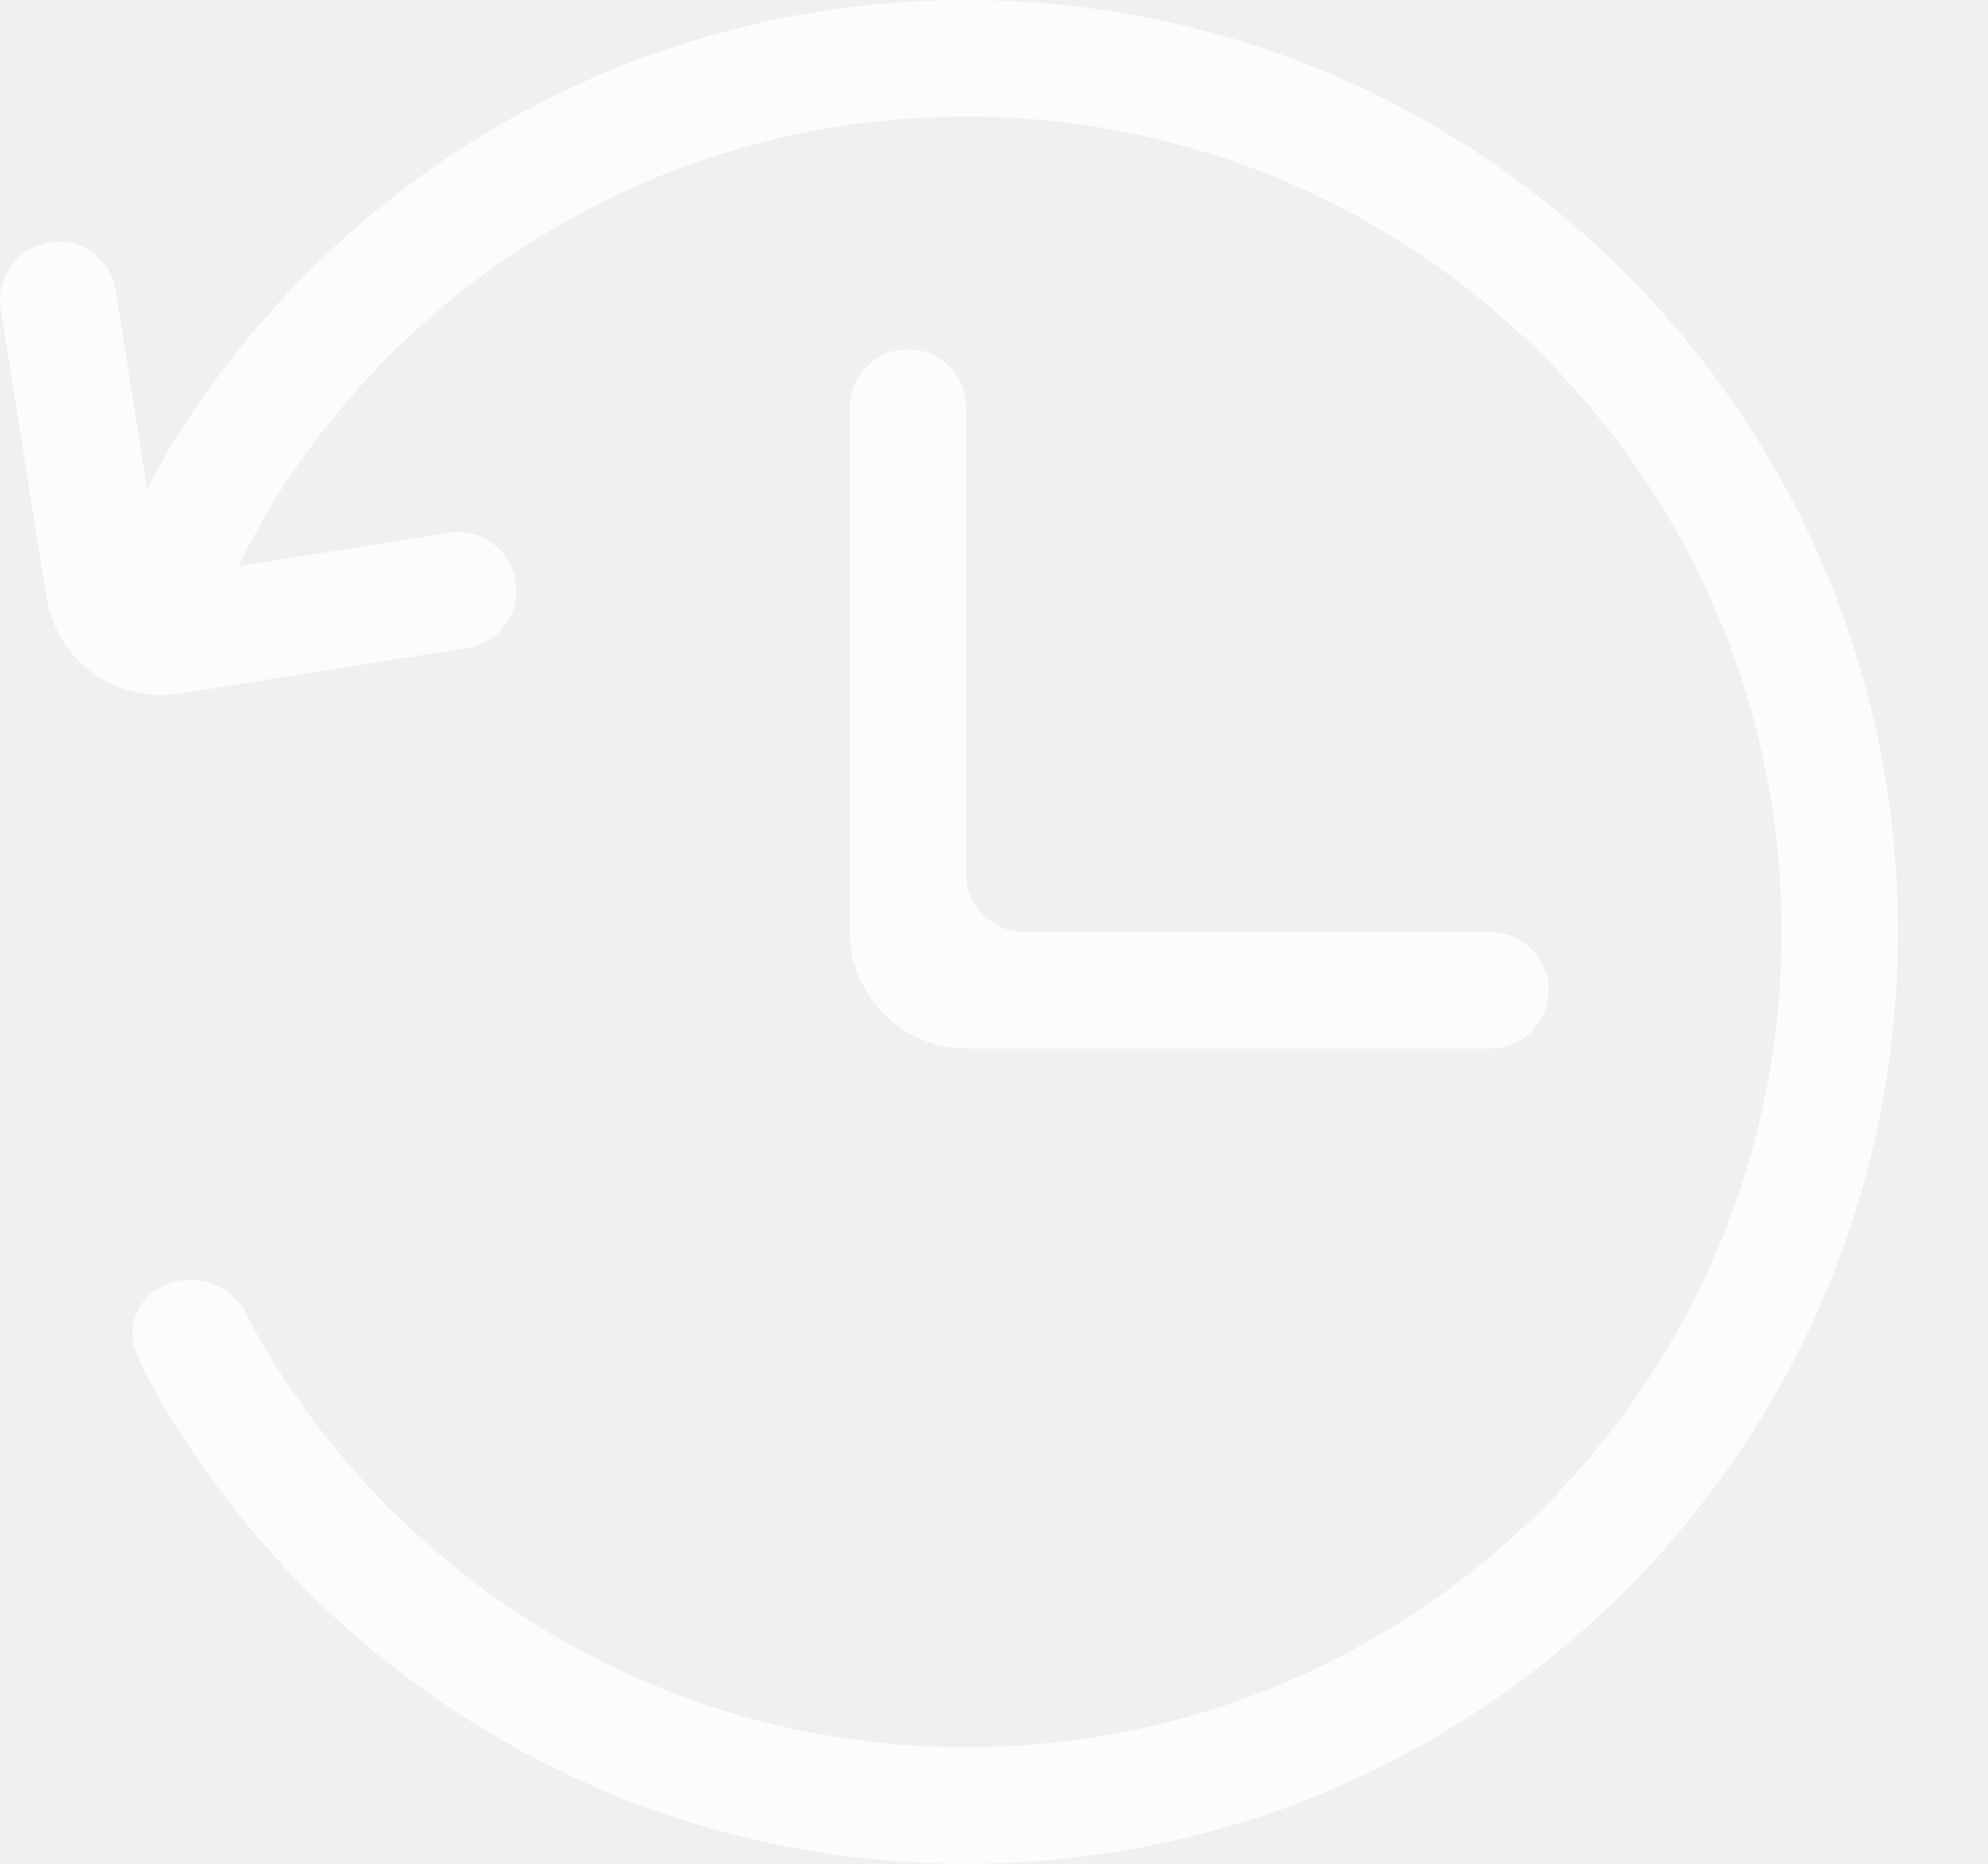
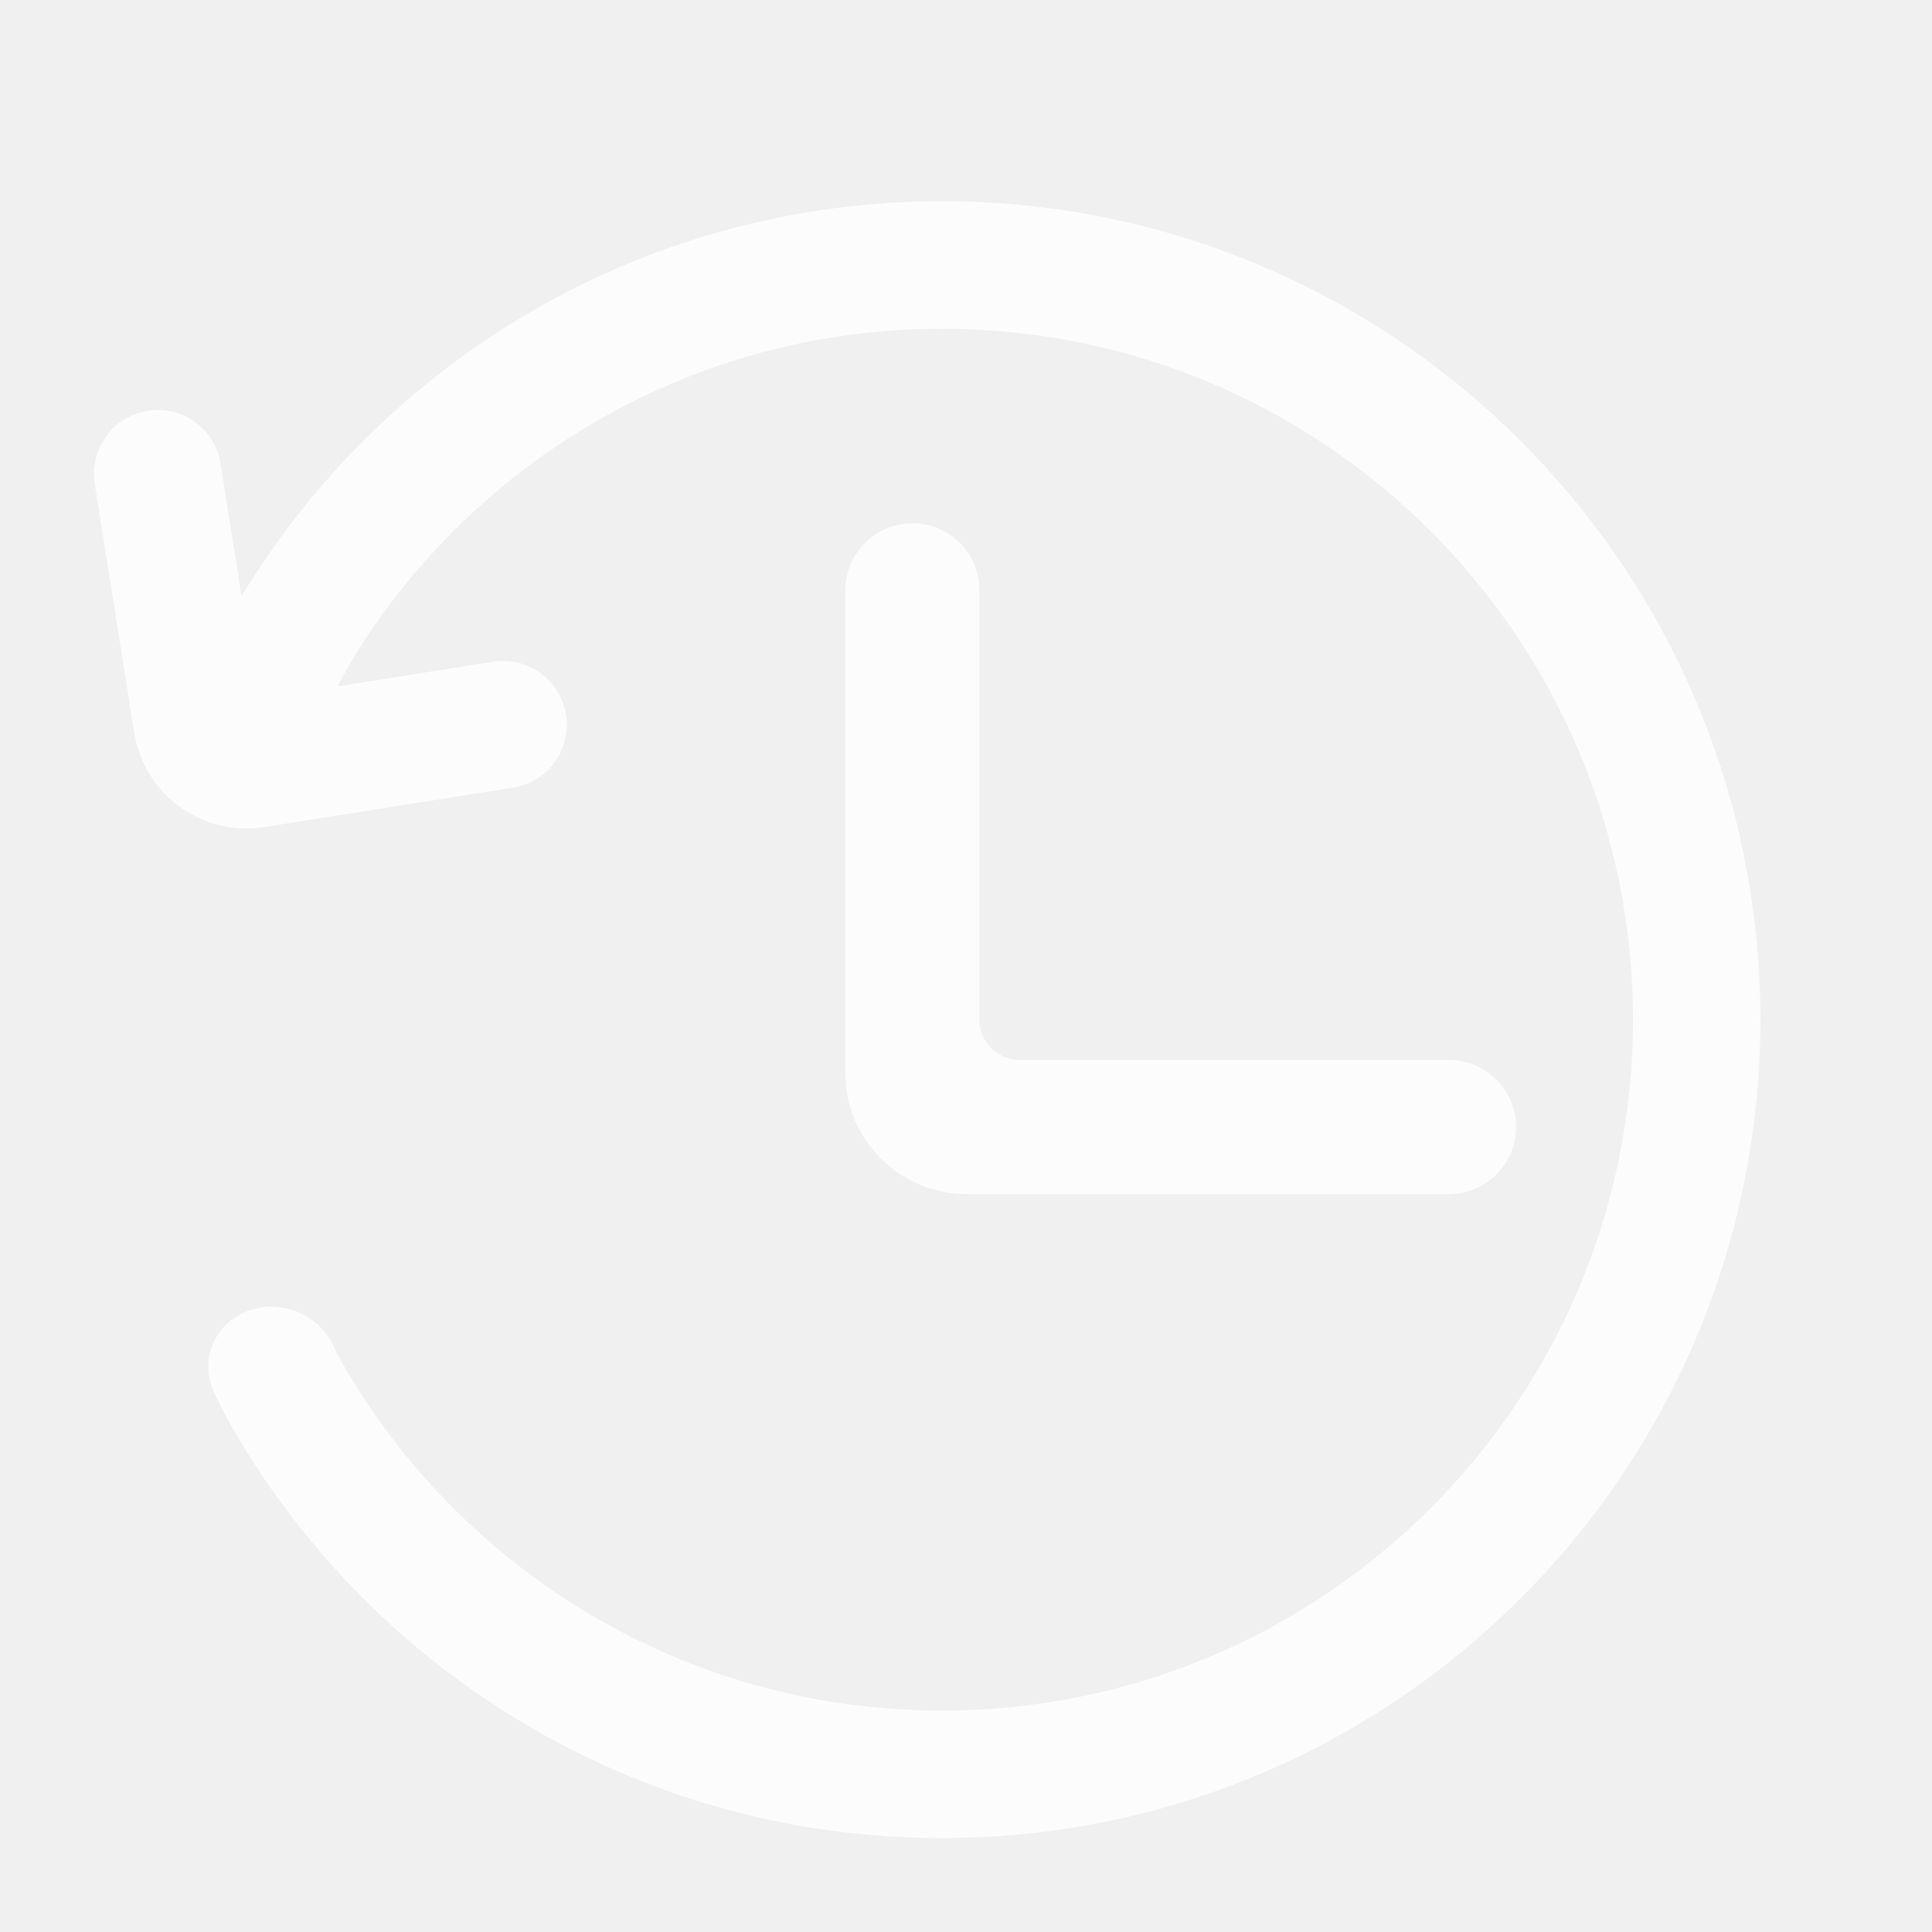
- <svg xmlns="http://www.w3.org/2000/svg" width="16px" height="15px" viewBox="0 0 16 15" version="1.1">
-   <g id="科学计数模式" stroke="none" stroke-width="1" fill="none" fill-rule="evenodd" fill-opacity="0.8">
-     <g id="计算器-切图dark" transform="translate(-102, -552)" fill="#FFFFFF" fill-rule="nonzero">
+ <svg xmlns="http://www.w3.org/2000/svg" width="18px" height="18px" viewBox="0 0 18 18" version="1.1">
+   <g id="科学计数模式" stroke="none" stroke-width="1" fill="none" fill-rule="evenodd" opacity="0.8">
+     <g id="计算器-切图dark" transform="translate(-102, -552)" fill="#FFFFFF" fill-rule="nonzero" stroke="#FFFFFF" stroke-width="0.25">
      <g id="编组-2" transform="translate(85, 534)">
        <g id="memory_normal" transform="translate(17, 18)">
-           <path d="M1.917,4.557 C2.015,4.367 2.144,4.126 2.239,3.977 C3.404,2.149 5.448,0.938 7.776,0.938 C11.4,0.938 14.339,3.876 14.339,7.5 C14.339,11.124 11.4,14.062 7.776,14.062 C5.42,14.062 3.353,12.82 2.196,10.955 C2.038,10.7 1.984,10.574 1.984,10.574 C1.866,10.343 1.58,10.238 1.34,10.336 C1.099,10.435 0.999,10.701 1.113,10.93 C1.113,10.93 1.188,11.103 1.356,11.38 C2.671,13.55 5.054,15 7.776,15 C11.918,15 15.276,11.642 15.276,7.5 C15.276,3.358 11.918,0 7.776,0 C5.092,0 2.738,1.409 1.413,3.529 C1.346,3.636 1.263,3.786 1.184,3.935 L0.931,2.336 C0.891,2.083 0.653,1.91 0.396,1.951 C0.14,1.991 -0.034,2.234 0.006,2.486 L0.373,4.803 C0.454,5.314 0.93,5.663 1.444,5.582 L3.761,5.215 C4.016,5.174 4.19,4.936 4.15,4.678 C4.109,4.423 3.868,4.249 3.618,4.288 L1.917,4.557 L1.917,4.557 L1.917,4.557 Z M7.776,3.279 C7.776,3.021 7.568,2.812 7.307,2.812 C7.048,2.812 6.839,3.026 6.839,3.282 L6.839,7.496 C6.839,8.016 7.261,8.438 7.78,8.438 L11.994,8.438 C12.253,8.438 12.464,8.229 12.464,7.969 C12.464,7.71 12.25,7.5 11.997,7.5 L8.243,7.5 C7.985,7.5 7.776,7.286 7.776,7.033 L7.776,3.279 L7.776,3.279 L7.776,3.279 Z" id="形状" />
+           <path d="M2.917,6.557 C3.015,6.367 3.144,6.126 3.239,5.977 C4.404,4.149 6.448,2.938 8.776,2.938 C12.4,2.938 15.339,5.876 15.339,9.5 C15.339,13.124 12.4,16.062 8.776,16.062 C6.42,16.062 4.353,14.82 3.196,12.955 C3.038,12.7 2.984,12.574 2.984,12.574 C2.866,12.343 2.58,12.238 2.34,12.336 C2.099,12.435 1.999,12.701 2.113,12.93 C2.113,12.93 2.188,13.103 2.356,13.38 C3.671,15.55 6.054,17 8.776,17 C12.918,17 16.276,13.642 16.276,9.5 C16.276,5.358 12.918,2 8.776,2 C6.092,2 3.738,3.409 2.413,5.529 C2.346,5.636 2.263,5.786 2.184,5.935 L1.931,4.336 C1.891,4.083 1.653,3.91 1.396,3.951 C1.14,3.991 0.966,4.234 1.006,4.486 L1.373,6.803 C1.454,7.314 1.93,7.663 2.444,7.582 L4.761,7.215 C5.016,7.174 5.19,6.936 5.15,6.678 C5.109,6.423 4.868,6.249 4.618,6.288 L2.917,6.557 L2.917,6.557 L2.917,6.557 Z M9,5.498 C9,5.223 8.778,5 8.5,5 C8.224,5 8,5.228 8,5.501 L8,9.996 C8,10.55 8.451,11 9.004,11 L13.499,11 C13.776,11 14,10.778 14,10.5 C14,10.224 13.772,10 13.502,10 L9.498,10 C9.223,10 9,9.772 9,9.502 L9,5.498 L9,5.498 L9,5.498 Z" id="形状" />
        </g>
      </g>
    </g>
  </g>
</svg>
